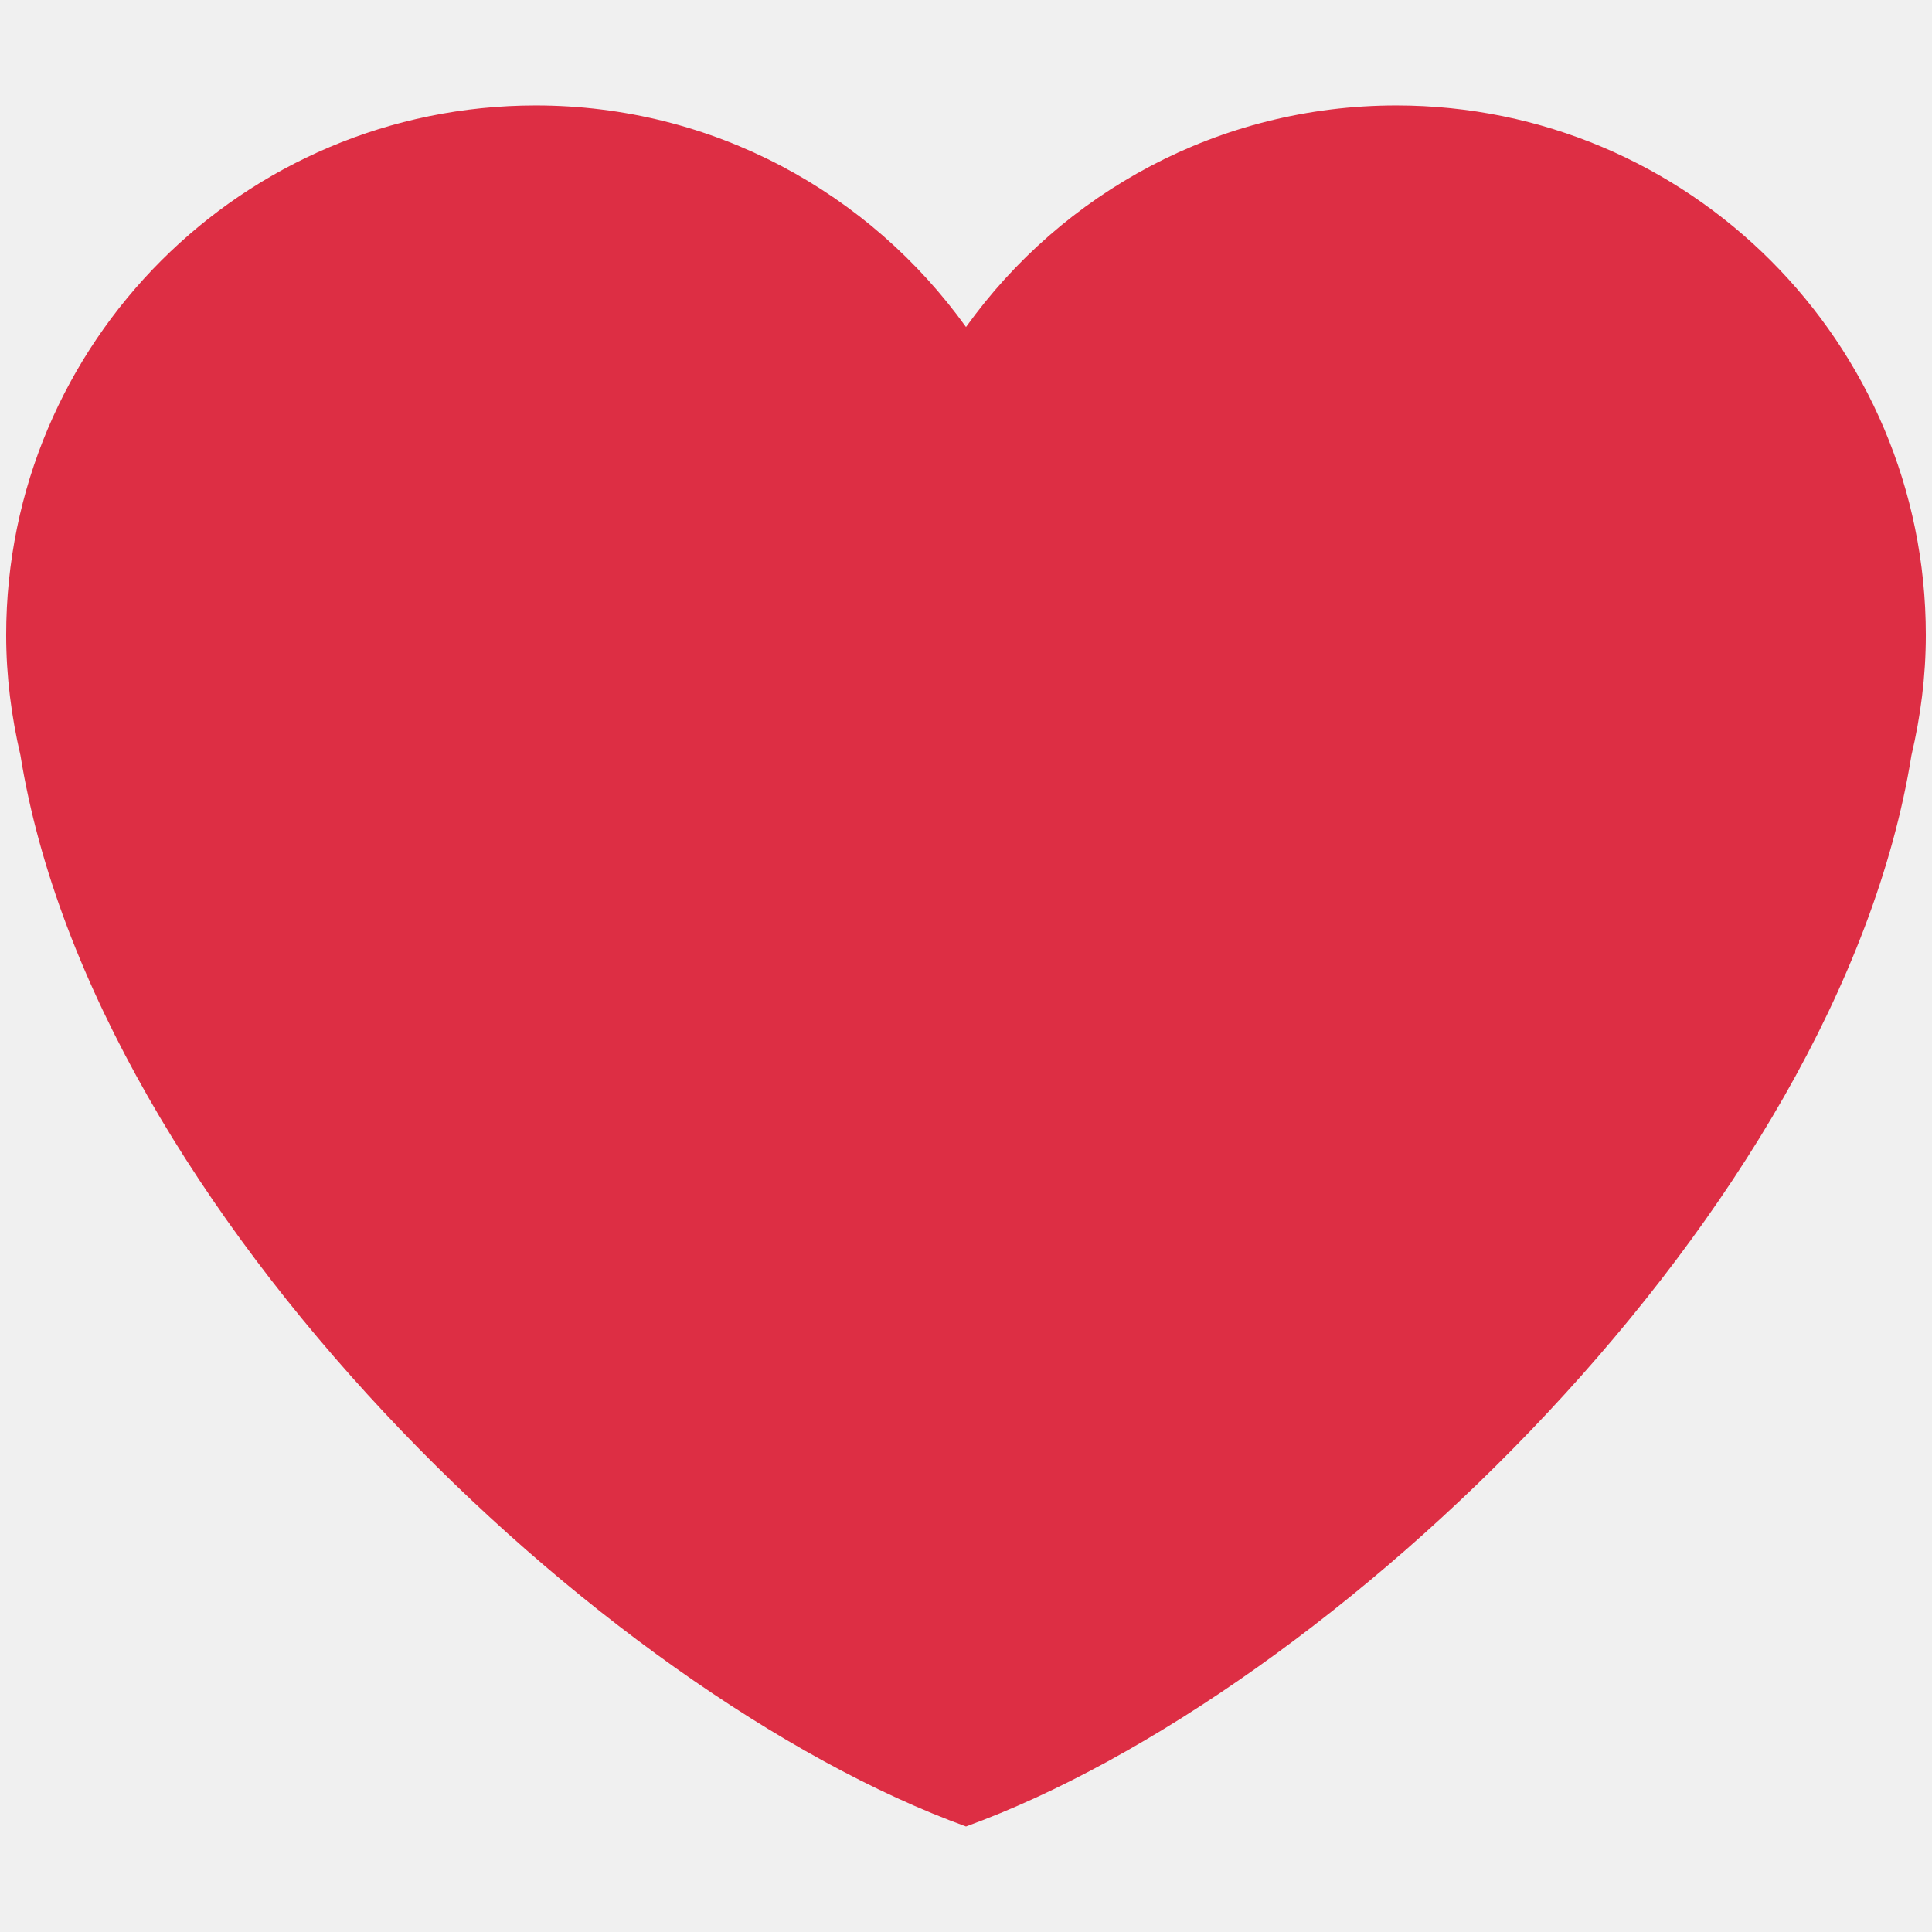
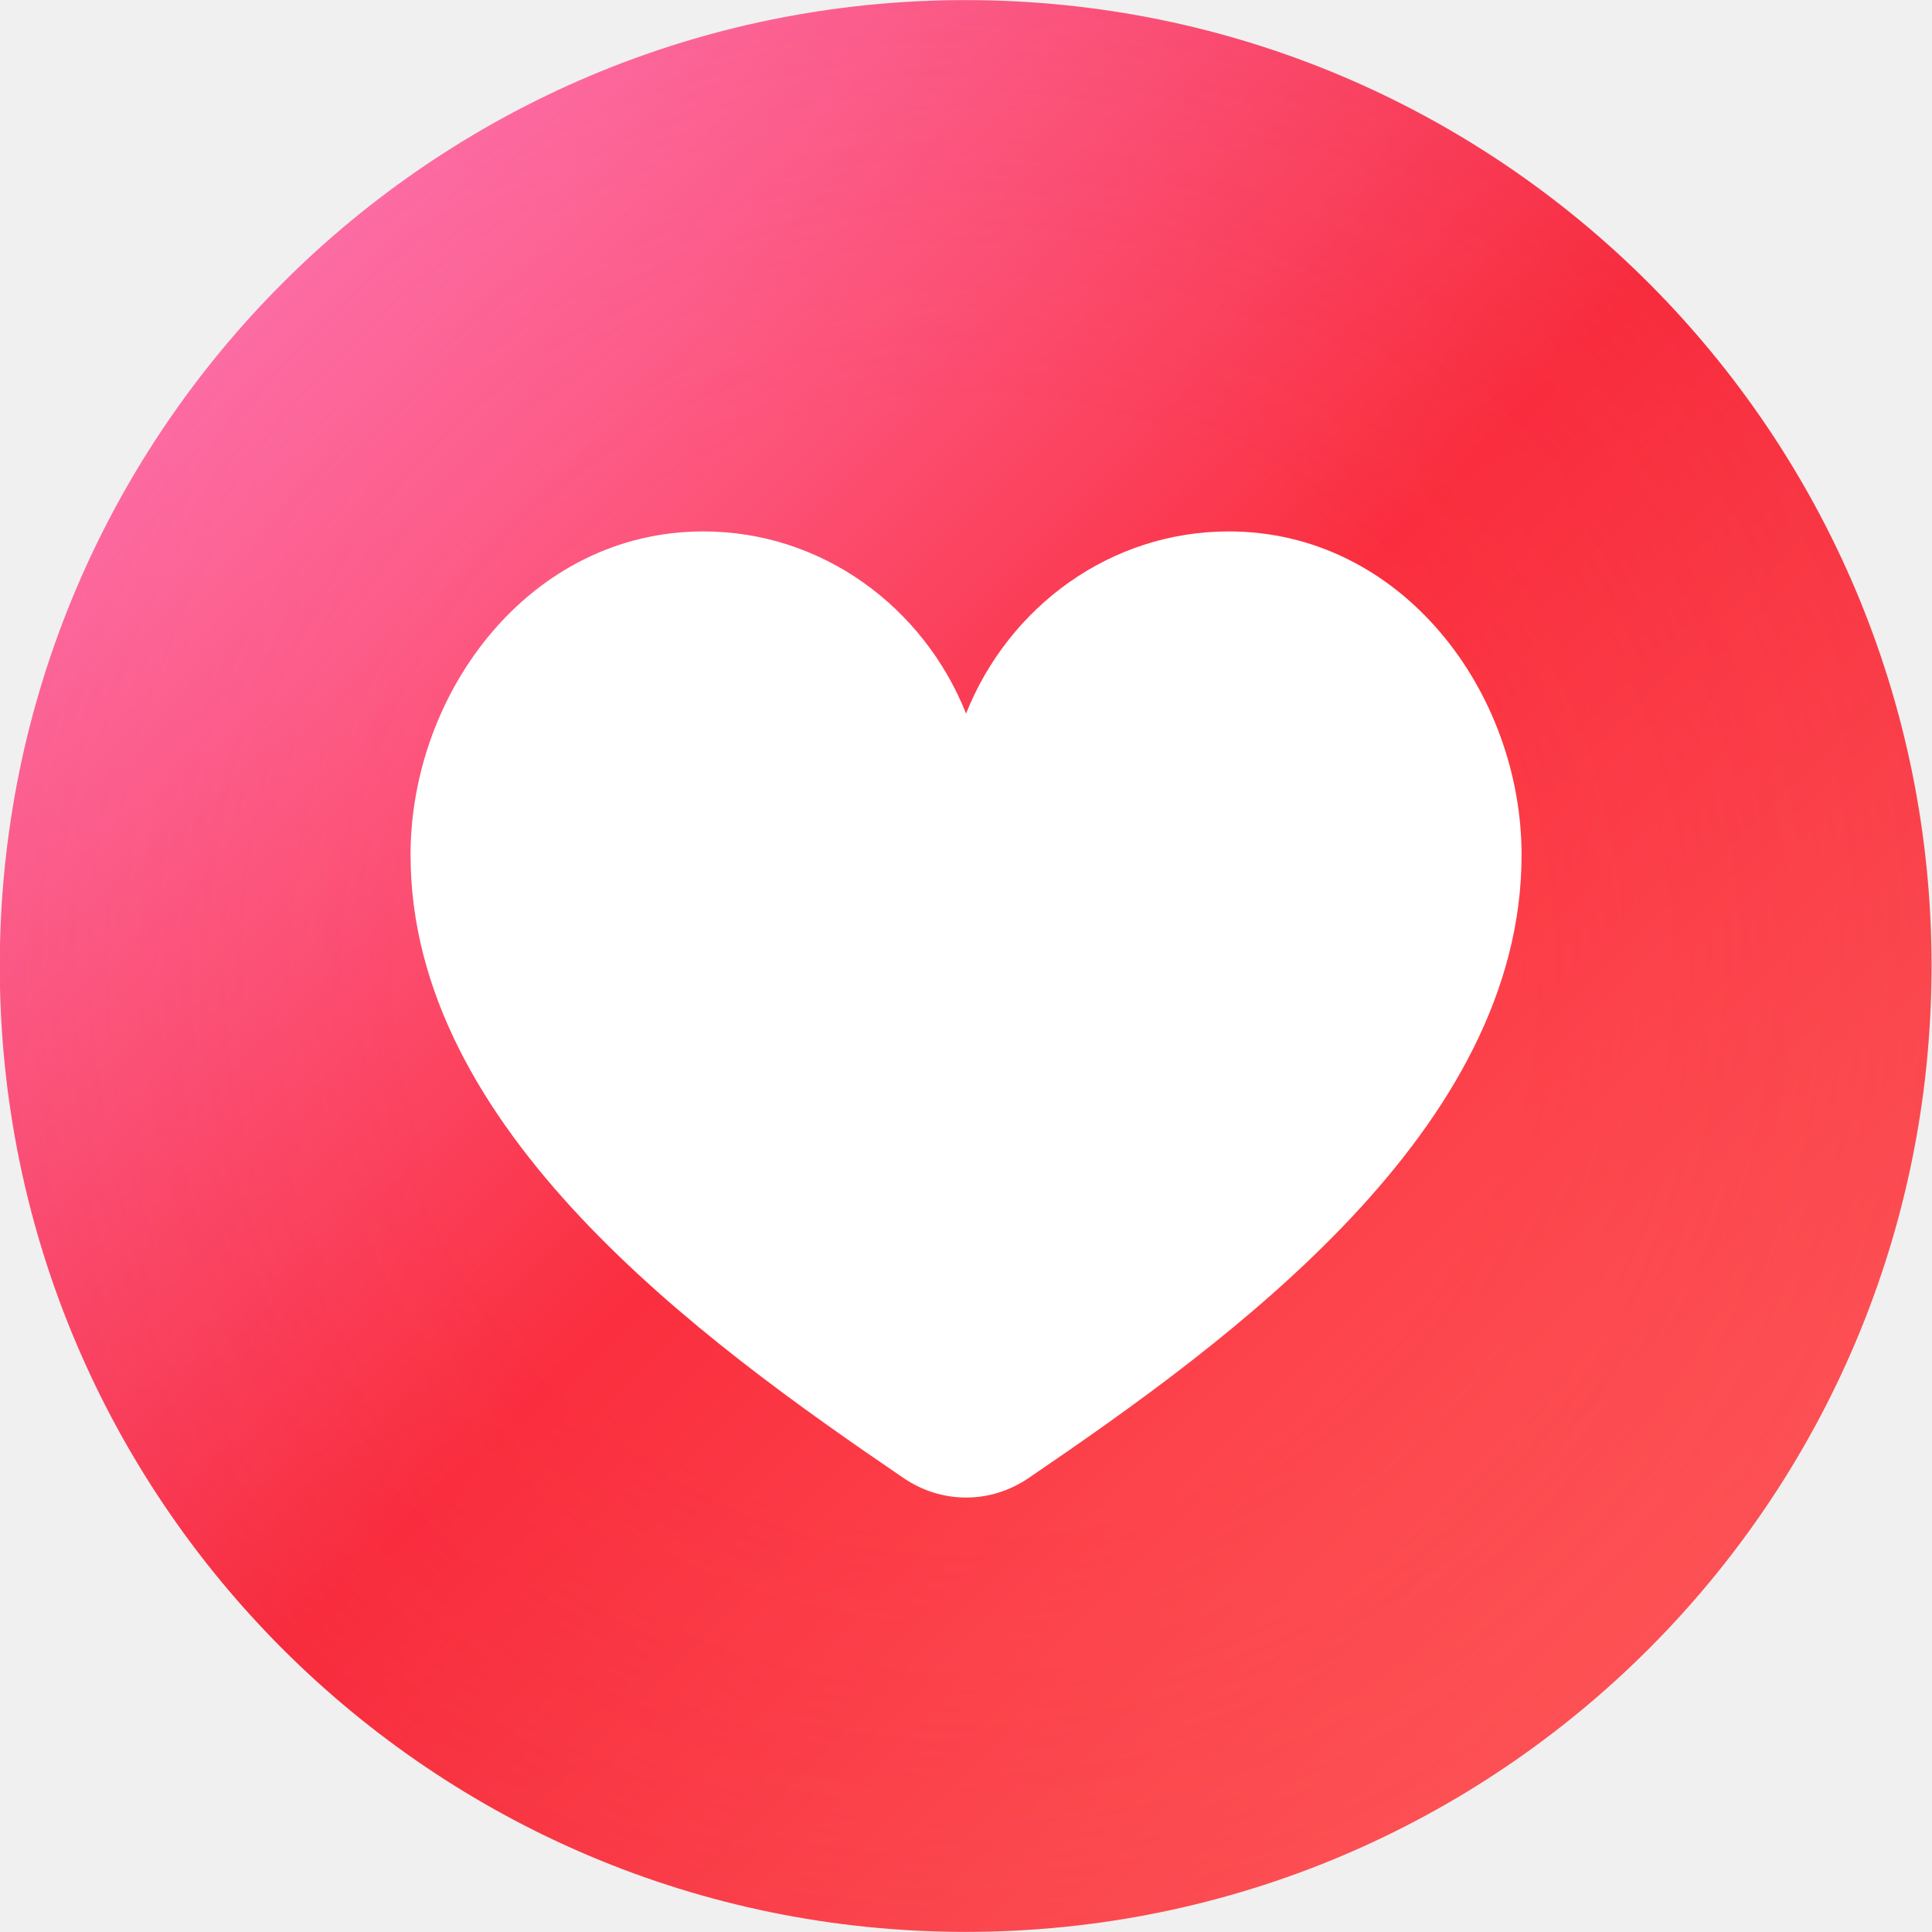
- <svg xmlns="http://www.w3.org/2000/svg" viewBox="0 0 36 36">
-   <path fill="#DD2E44" d="M35.885 11.833c0-5.45-4.418-9.868-9.867-9.868-3.308 0-6.227 1.633-8.018 4.129-1.791-2.496-4.71-4.129-8.017-4.129-5.45 0-9.868 4.417-9.868 9.868 0 .772.098 1.52.266 2.241C1.751 22.587 11.216 31.568 18 34.034c6.783-2.466 16.249-11.447 17.617-19.959.17-.721.268-1.469.268-2.242z" />
+ <svg xmlns="http://www.w3.org/2000/svg" fill="none" viewBox="0 0 16 16">
+   <g clip-path="url(#clip0_15251_63610)">
+     <path d="M15.996 8c0 4.418-3.581 7.999-7.999 7.999-4.418 0-7.999-3.581-7.999-7.999 0-4.418 3.581-7.999 7.999-7.999 4.418 0 7.999 3.581 7.999 7.999Z" fill="url(#paint0_linear_15251_63610)" />
+     <path d="M15.997 7.999c0 4.418-3.581 7.999-7.999 7.999C3.581 15.998 0 12.417 0 7.999S3.581 0 7.999 0c4.418 0 7.999 3.581 7.999 7.999Z" fill="url(#paint1_radial_15251_63610)" />
+     <path d="M8 5.908c-.353-.884-1.194-1.507-2.175-1.507-1.432 0-2.425 1.328-2.425 2.68 0 2.272 2.394 4.009 4.082 5.159.317.216.721.216 1.037 0 1.688-1.149 4.082-2.887 4.082-5.159 0-1.352-.993-2.68-2.425-2.68-.981 0-1.822.623-2.175 1.507Z" fill="#fff" />
+   </g>
+   <defs>
+     <radialGradient id="paint1_radial_15251_63610" cx="0" cy="0" r="1" gradientUnits="userSpaceOnUse" gradientTransform="matrix(0 7.9992 -7.99863 0 7.9986 7.9992)">
+       <stop offset=".564" stop-color="#E11731" stop-opacity="0" />
+       <stop offset="1" stop-color="#E11731" stop-opacity=".1" />
+     </radialGradient>
+     <linearGradient id="paint0_linear_15251_63610" x1="2.399" y1="2.401" x2="13.598" y2="13.599" gradientUnits="userSpaceOnUse">
+       <stop stop-color="#FF74AE" />
+       <stop offset=".5" stop-color="#FA2E3E" />
+       <stop offset="1" stop-color="#FF5758" />
+     </linearGradient>
+     <clipPath id="clip0_15251_63610">
+       <path fill="#fff" d="M-.001.001h15.999v15.998H-.001z" />
+     </clipPath>
+   </defs>
</svg>
